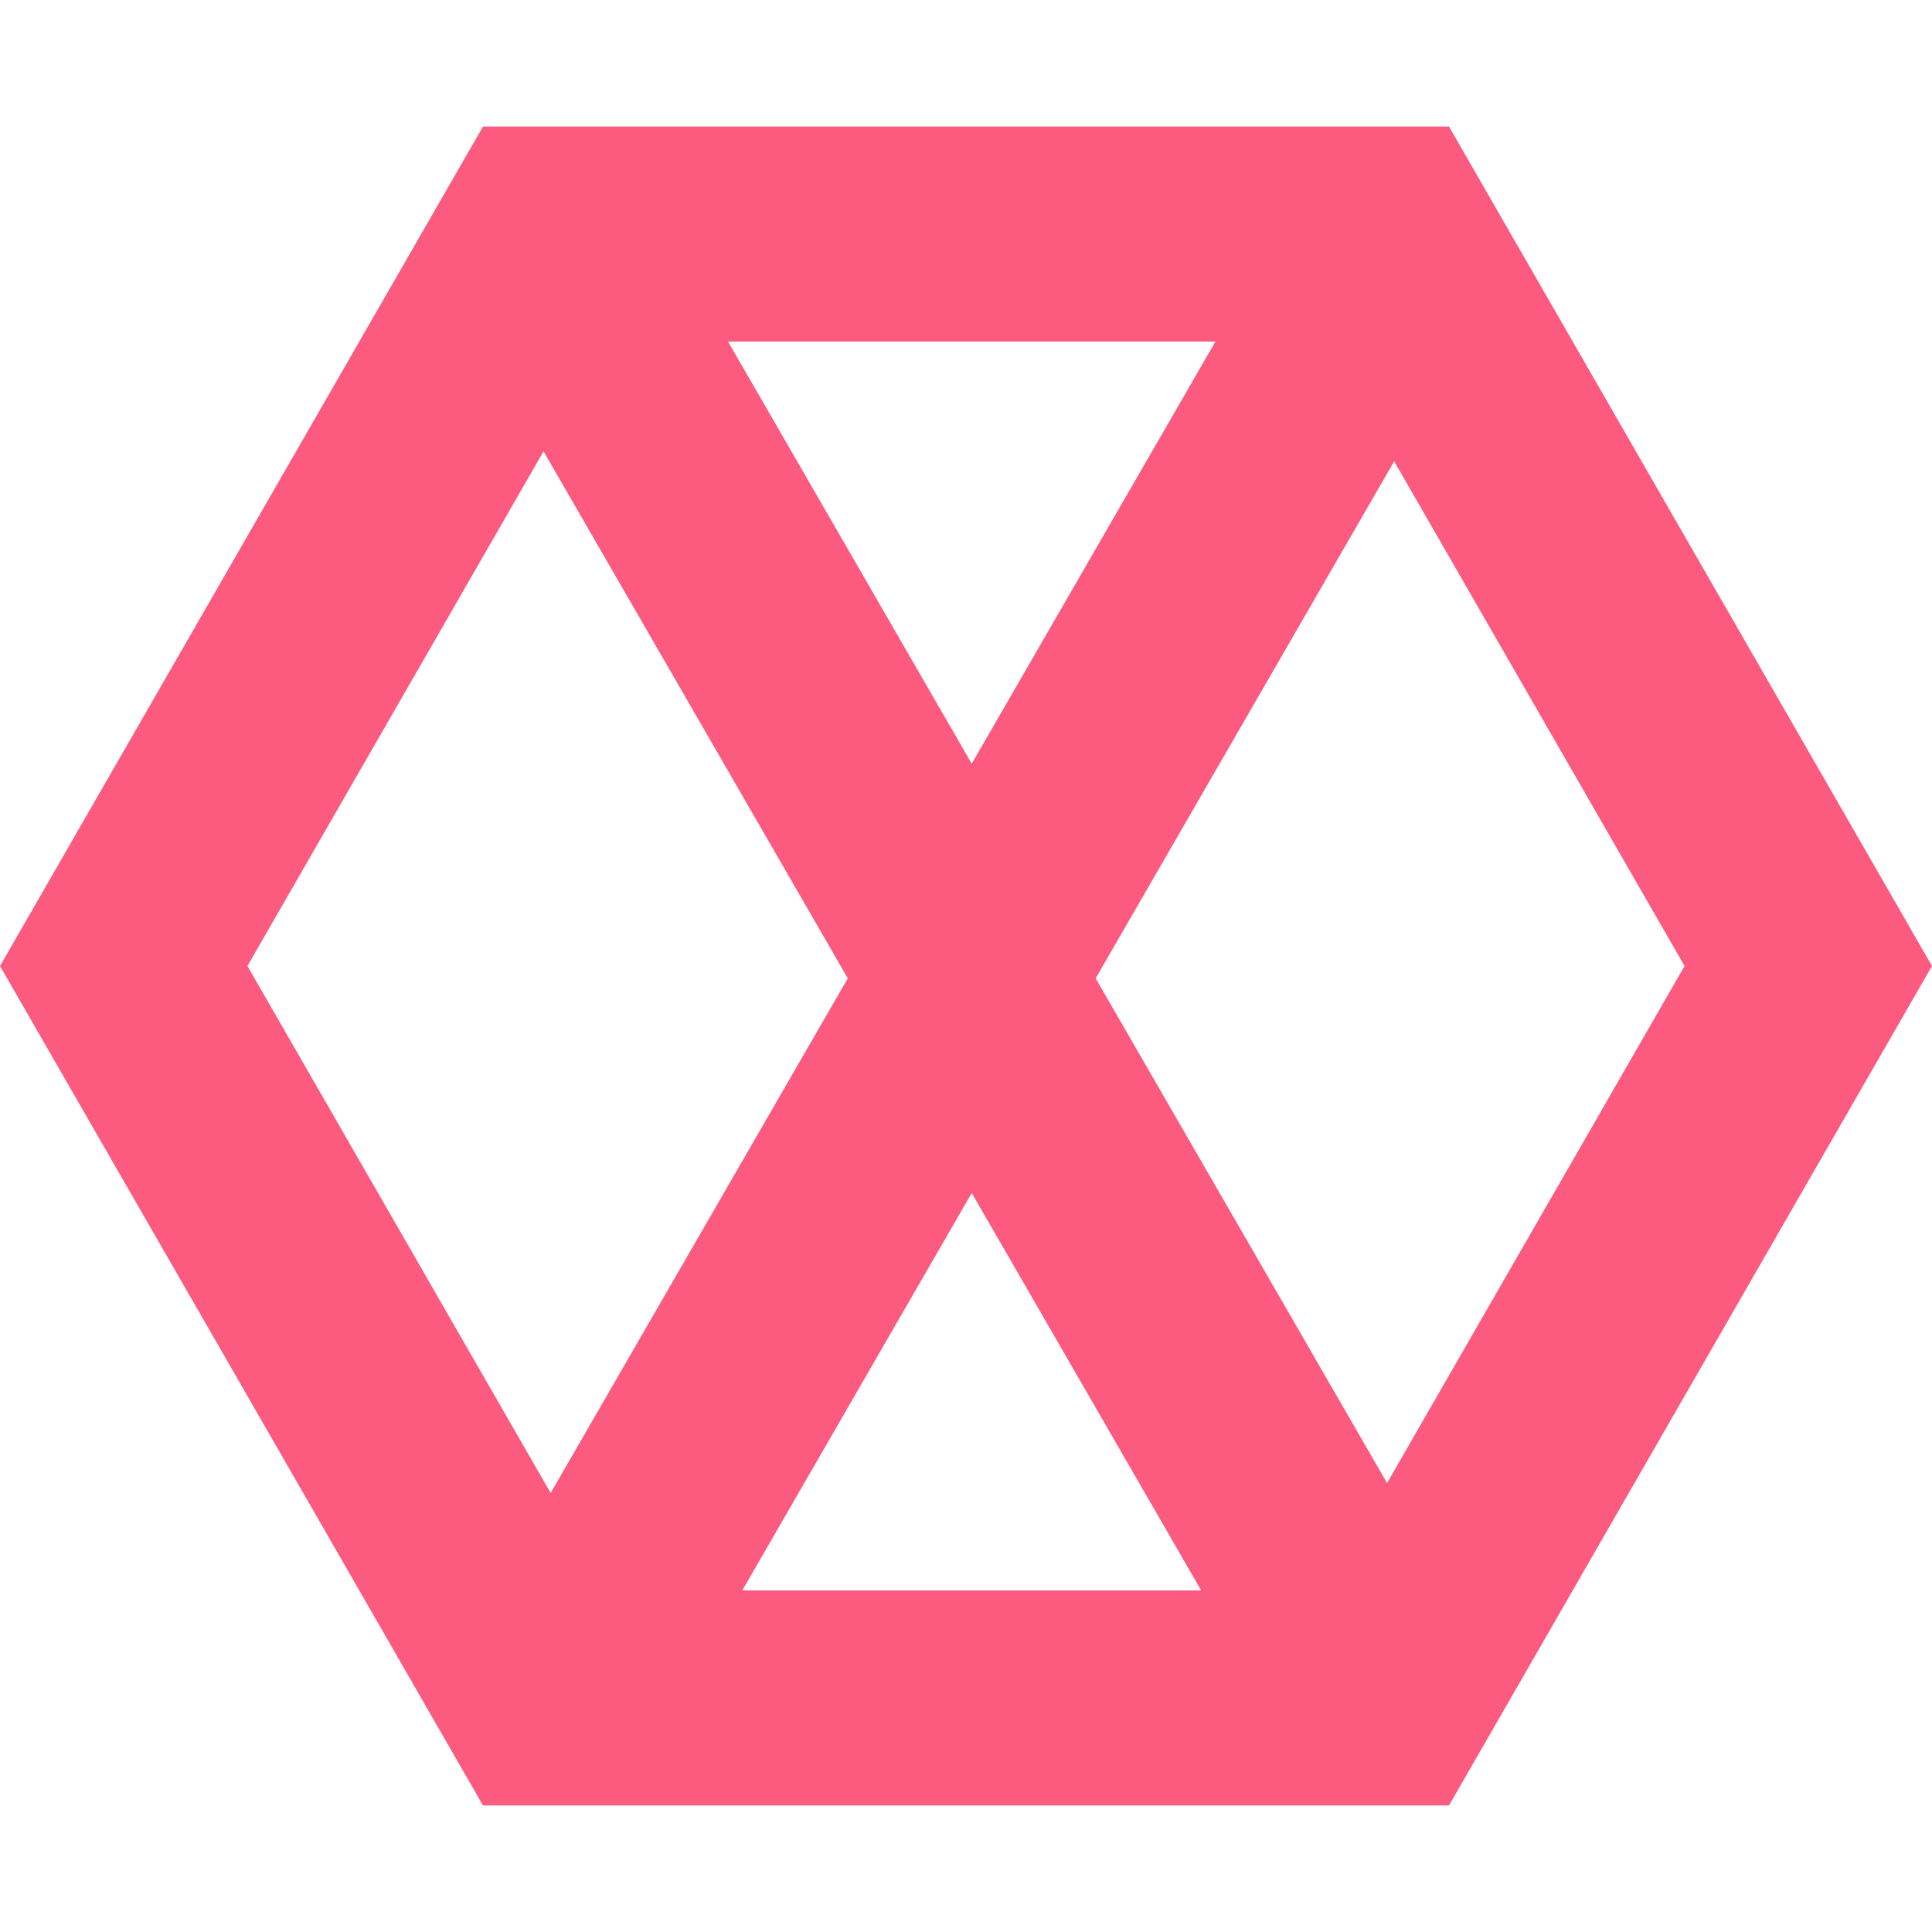
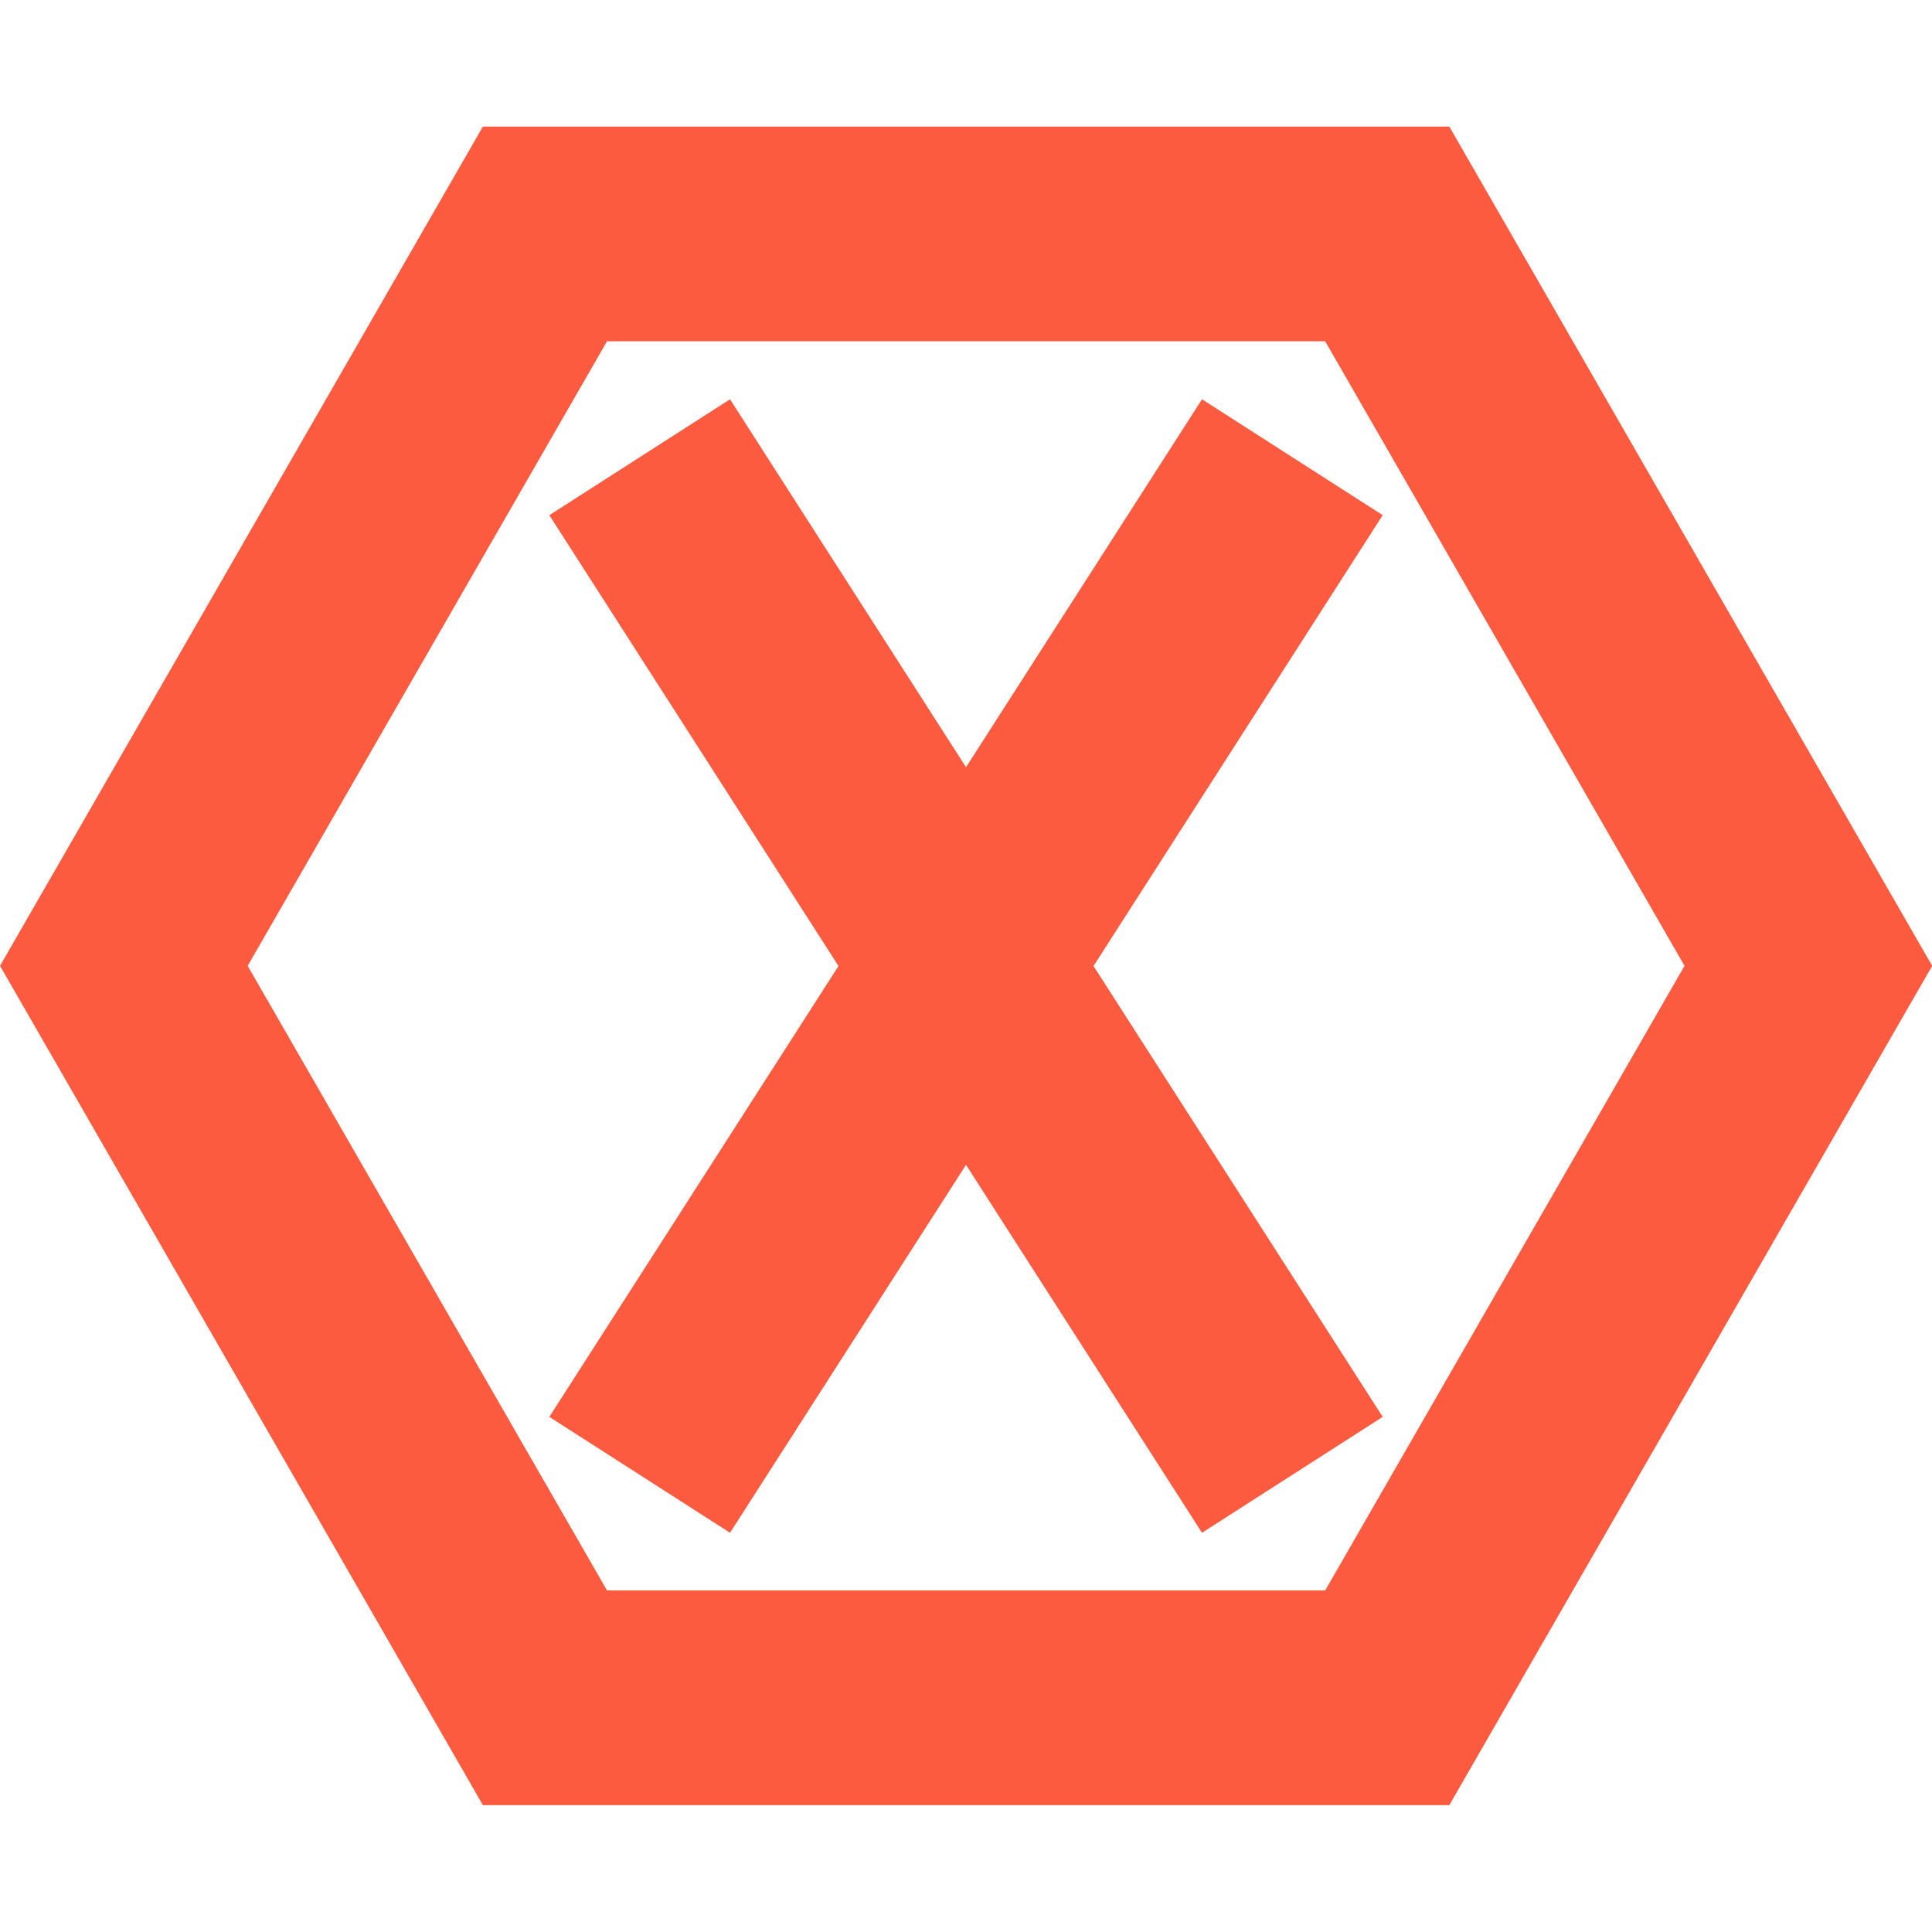
<svg xmlns="http://www.w3.org/2000/svg" width="27" height="27" viewBox="0 0 27 27" id="svg4871" version="1.1">
  <defs id="defs4873" />
+   <g id="layer3" style="display:none">
+     <text xml:space="preserve" style="font-style:normal;font-weight:normal;font-size:16.25px;line-height:100%;font-family:sans-serif;letter-spacing:0px;word-spacing:0px;fill:#000000;fill-opacity:1;stroke:none;stroke-width:1px;stroke-linecap:butt;stroke-linejoin:miter;stroke-opacity:1" x="7.591" y="20.557" id="text4156">
+       <tspan id="tspan4158" x="7.591" y="20.557" style="font-style:normal;font-variant:normal;font-weight:normal;font-stretch:normal;font-size:20px;line-height:100%;font-family:Museo;-inkscape-font-specification:Museo">X</tspan>
+     </text>
+   </g>
  <g id="layer1" transform="translate(0,-1025.362)">
-     <path transform="matrix(-0.1282407,0,0,0.1286832,28.24768,965.8521)" style="color:#000000;clip-rule:nonzero;display:inline;overflow:visible;visibility:visible;opacity:1;isolation:auto;mix-blend-mode:normal;color-interpolation:sRGB;color-interpolation-filters:linearRGB;solid-color:#000000;solid-opacity:1;fill:none;fill-opacity:1;fill-rule:nonzero;stroke:#fc5b7f;stroke-width:23.353;stroke-linecap:butt;stroke-linejoin:miter;stroke-miterlimit:4;stroke-dasharray:none;stroke-dashoffset:0;stroke-opacity:1;color-rendering:auto;image-rendering:auto;shape-rendering:auto;text-rendering:auto;enable-background:accumulate" d="m 160.894,646.853 -91.788,0 -45.894,-79.491 45.894,-79.491 91.788,0 45.894,79.491 z" id="path4138" />
-     <path style="fill:none;fill-rule:evenodd;stroke:#fc5b7f;stroke-width:3;stroke-linecap:butt;stroke-linejoin:miter;stroke-opacity:1;stroke-miterlimit:4;stroke-dasharray:none" d="M 19.445,1028.876 7.715,1049.193" id="path5460" />
-     <path style="fill:none;fill-rule:evenodd;stroke:#fc5b7f;stroke-width:3;stroke-linecap:butt;stroke-linejoin:miter;stroke-miterlimit:4;stroke-dasharray:none;stroke-opacity:1" d="m 7.715,1028.876 11.73,20.317" id="path5460-3" />
+     <g id="g4196" transform="translate(0.1666669,0.2499508)">
+       <path id="path5460" d="m 17.894,1031.502 -9.121,14.221" style="fill:none;fill-rule:evenodd;stroke:#fc5b3f;stroke-width:3;stroke-linecap:butt;stroke-linejoin:miter;stroke-miterlimit:4;stroke-dasharray:none;stroke-opacity:1" />
+       <path id="path5460-0" d="m 8.773,1031.502 9.121,14.221" style="fill:none;fill-rule:evenodd;stroke:#fc5b3f;stroke-width:3;stroke-linecap:butt;stroke-linejoin:miter;stroke-miterlimit:4;stroke-dasharray:none;stroke-opacity:1" />
+     </g>
+   </g>
+   <g id="layer2" style="display:inline">
+     <path style="color:#000000;clip-rule:nonzero;display:inline;overflow:visible;visibility:visible;opacity:1;isolation:auto;mix-blend-mode:normal;color-interpolation:sRGB;color-interpolation-filters:linearRGB;solid-color:#000000;solid-opacity:1;fill:none;fill-opacity:1;fill-rule:nonzero;stroke:#fc5b3f;stroke-width:3;stroke-linecap:butt;stroke-linejoin:miter;stroke-miterlimit:4;stroke-dasharray:none;stroke-dashoffset:0;stroke-opacity:1;color-rendering:auto;image-rendering:auto;shape-rendering:auto;text-rendering:auto;enable-background:accumulate" d="m 7.616,23.727 11.771,0 5.885,-10.229 -5.885,-10.229 -11.771,0 -5.885,10.229 z" id="path4138" />
  </g>
</svg>
